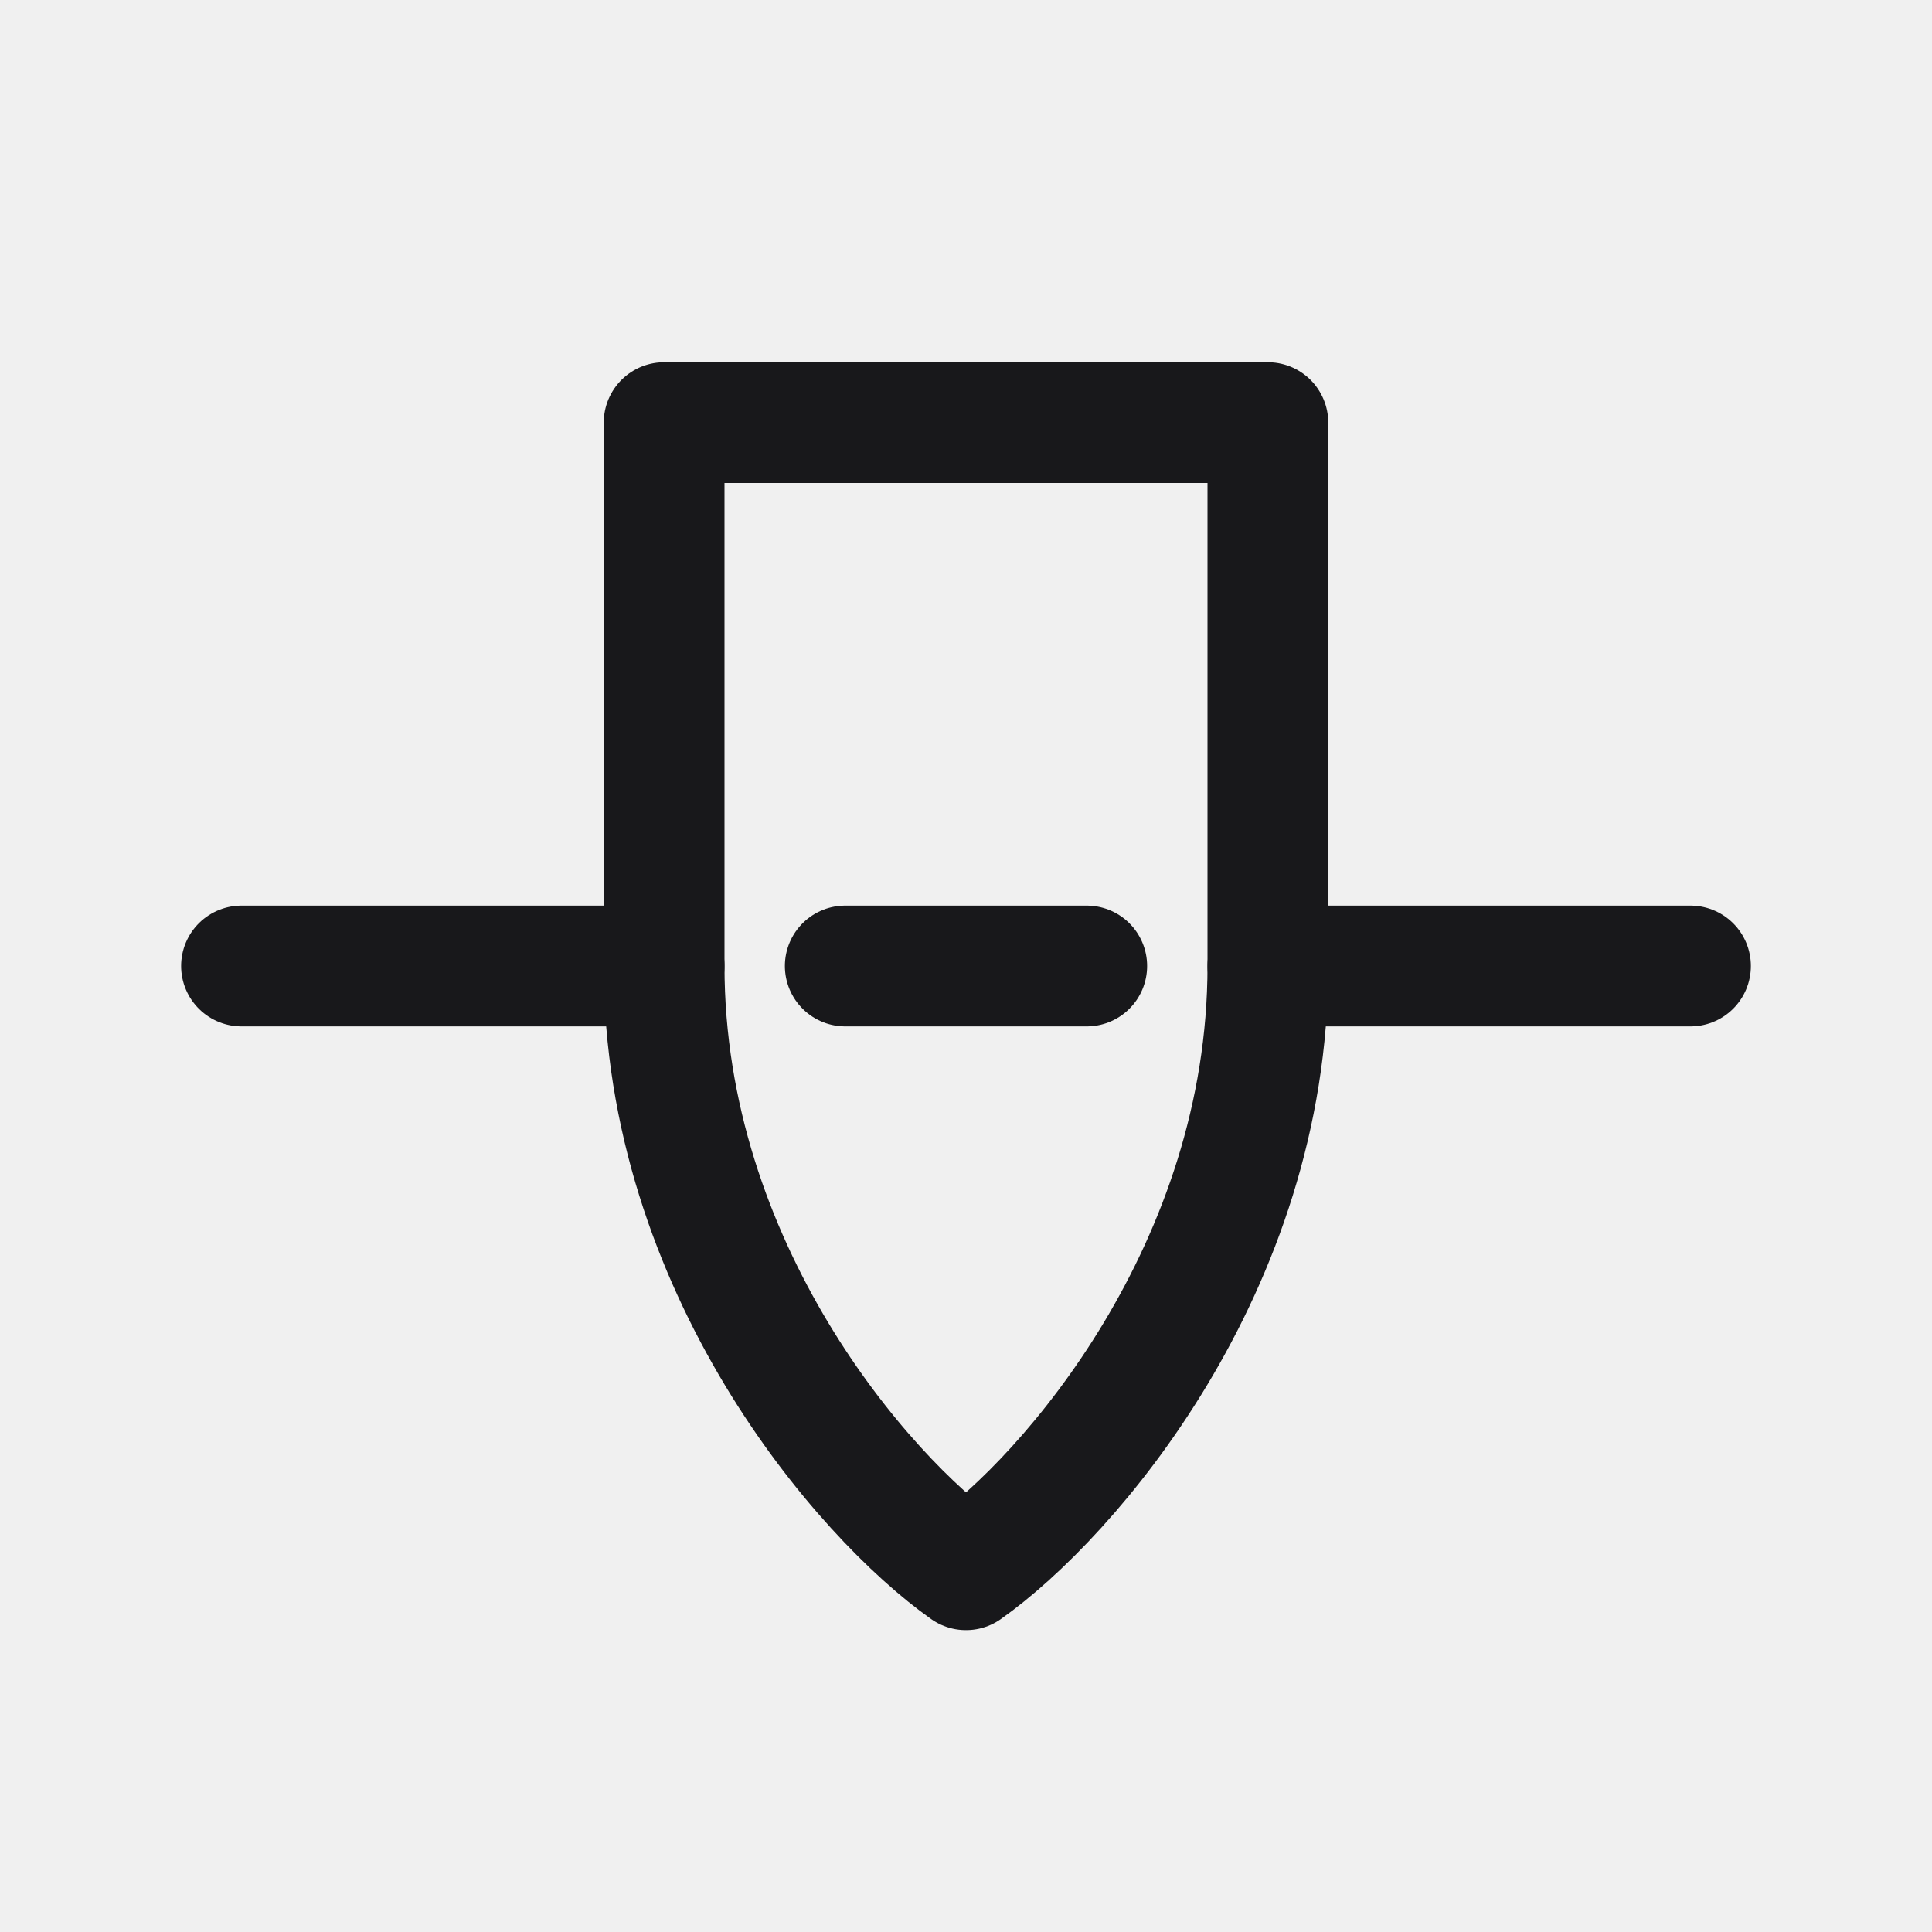
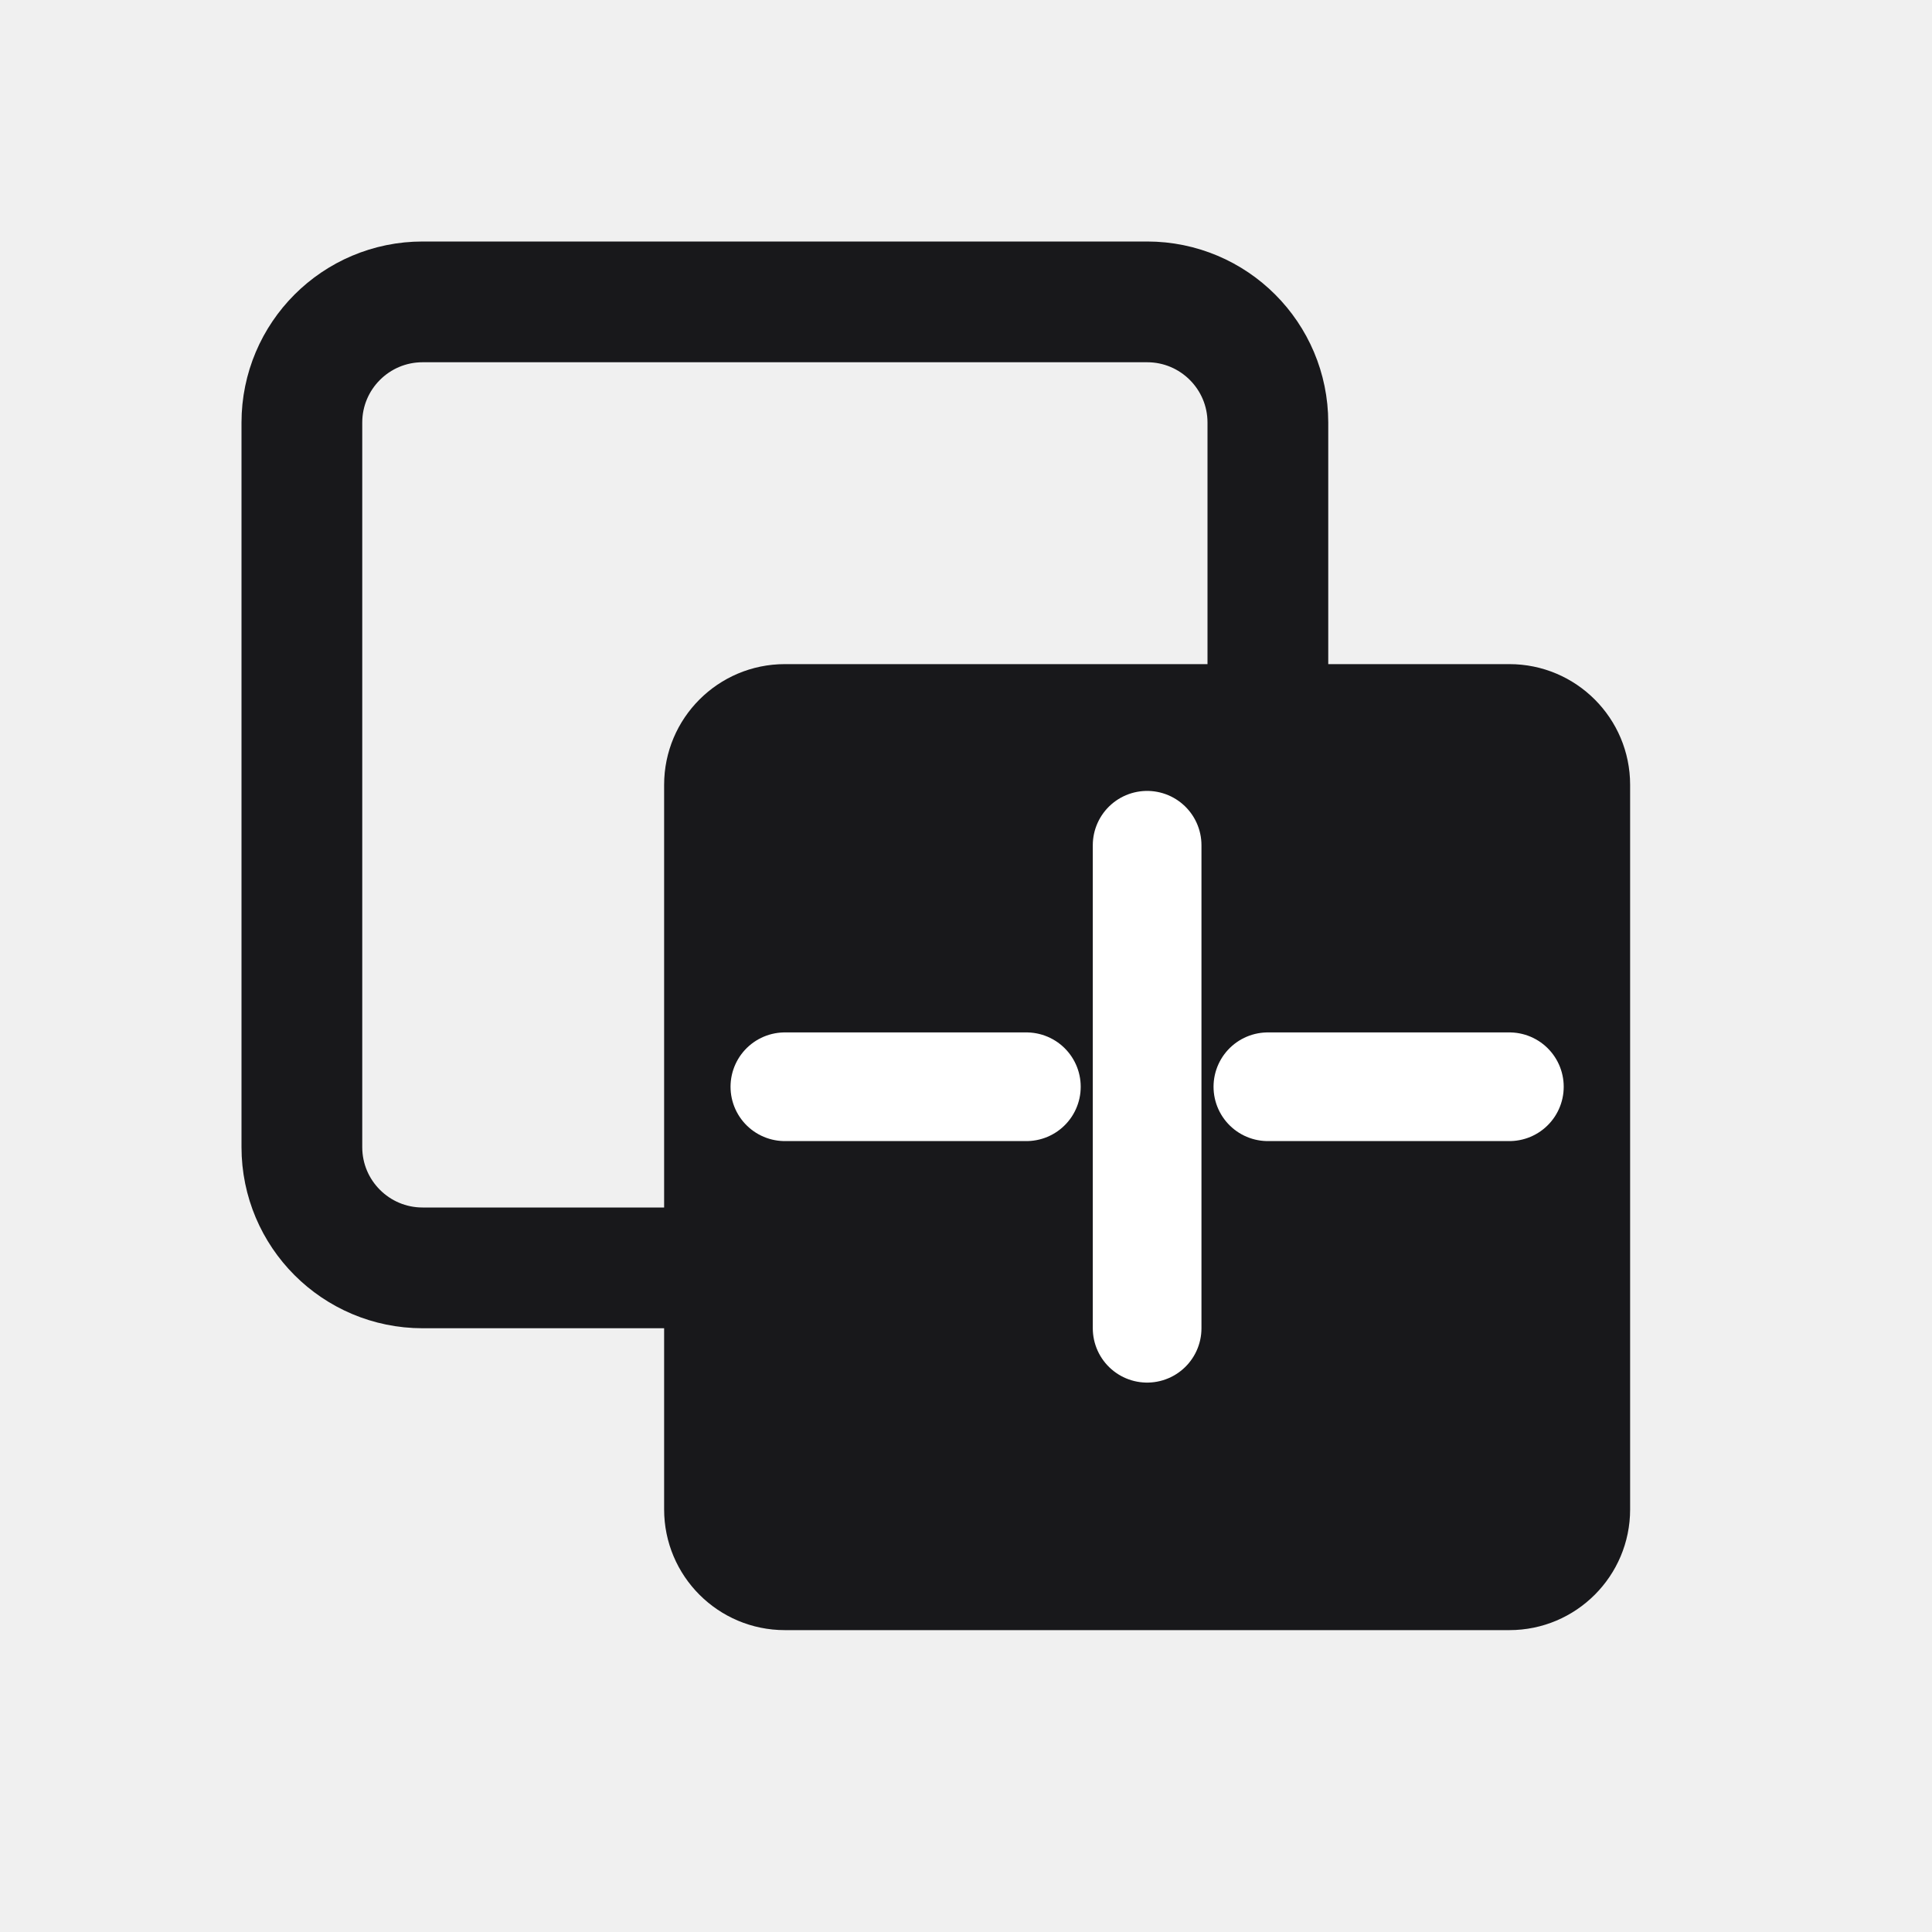
<svg xmlns="http://www.w3.org/2000/svg" viewBox="0 0 32 32" role="img" aria-labelledby="oss-O03-title" data-oss-project="O03" data-variant="monochrome">
-   <g fill="none" stroke="#18181B" stroke-width="2" stroke-linecap="round" stroke-linejoin="round">
-     <path d="M4 16H11" />
-     <path d="M21 16H28" />
-     <path d="M11 7H21V16C21 21 17.7 24.8 16 26C14.3 24.8 11 21 11 16Z" />
-     <path d="M14 16H18" />
+   <g data-layer="q-frame">
+     <rect x="5" y="5" width="16" height="16" rx="2" fill="none" stroke="#18181B" stroke-width="2" />
+     <rect x="11" y="11" width="16" height="16" rx="2" fill="#18181B" />
+   </g>
+   <g data-layer="product-route" fill="none" stroke="#FFFFFF" stroke-width="1.8" stroke-linecap="round" stroke-linejoin="round">
+     <path d="M13 18H17" />
+     <path d="M21 18H25" />
+     <path d="M19 14V22" />
  </g>
</svg>
